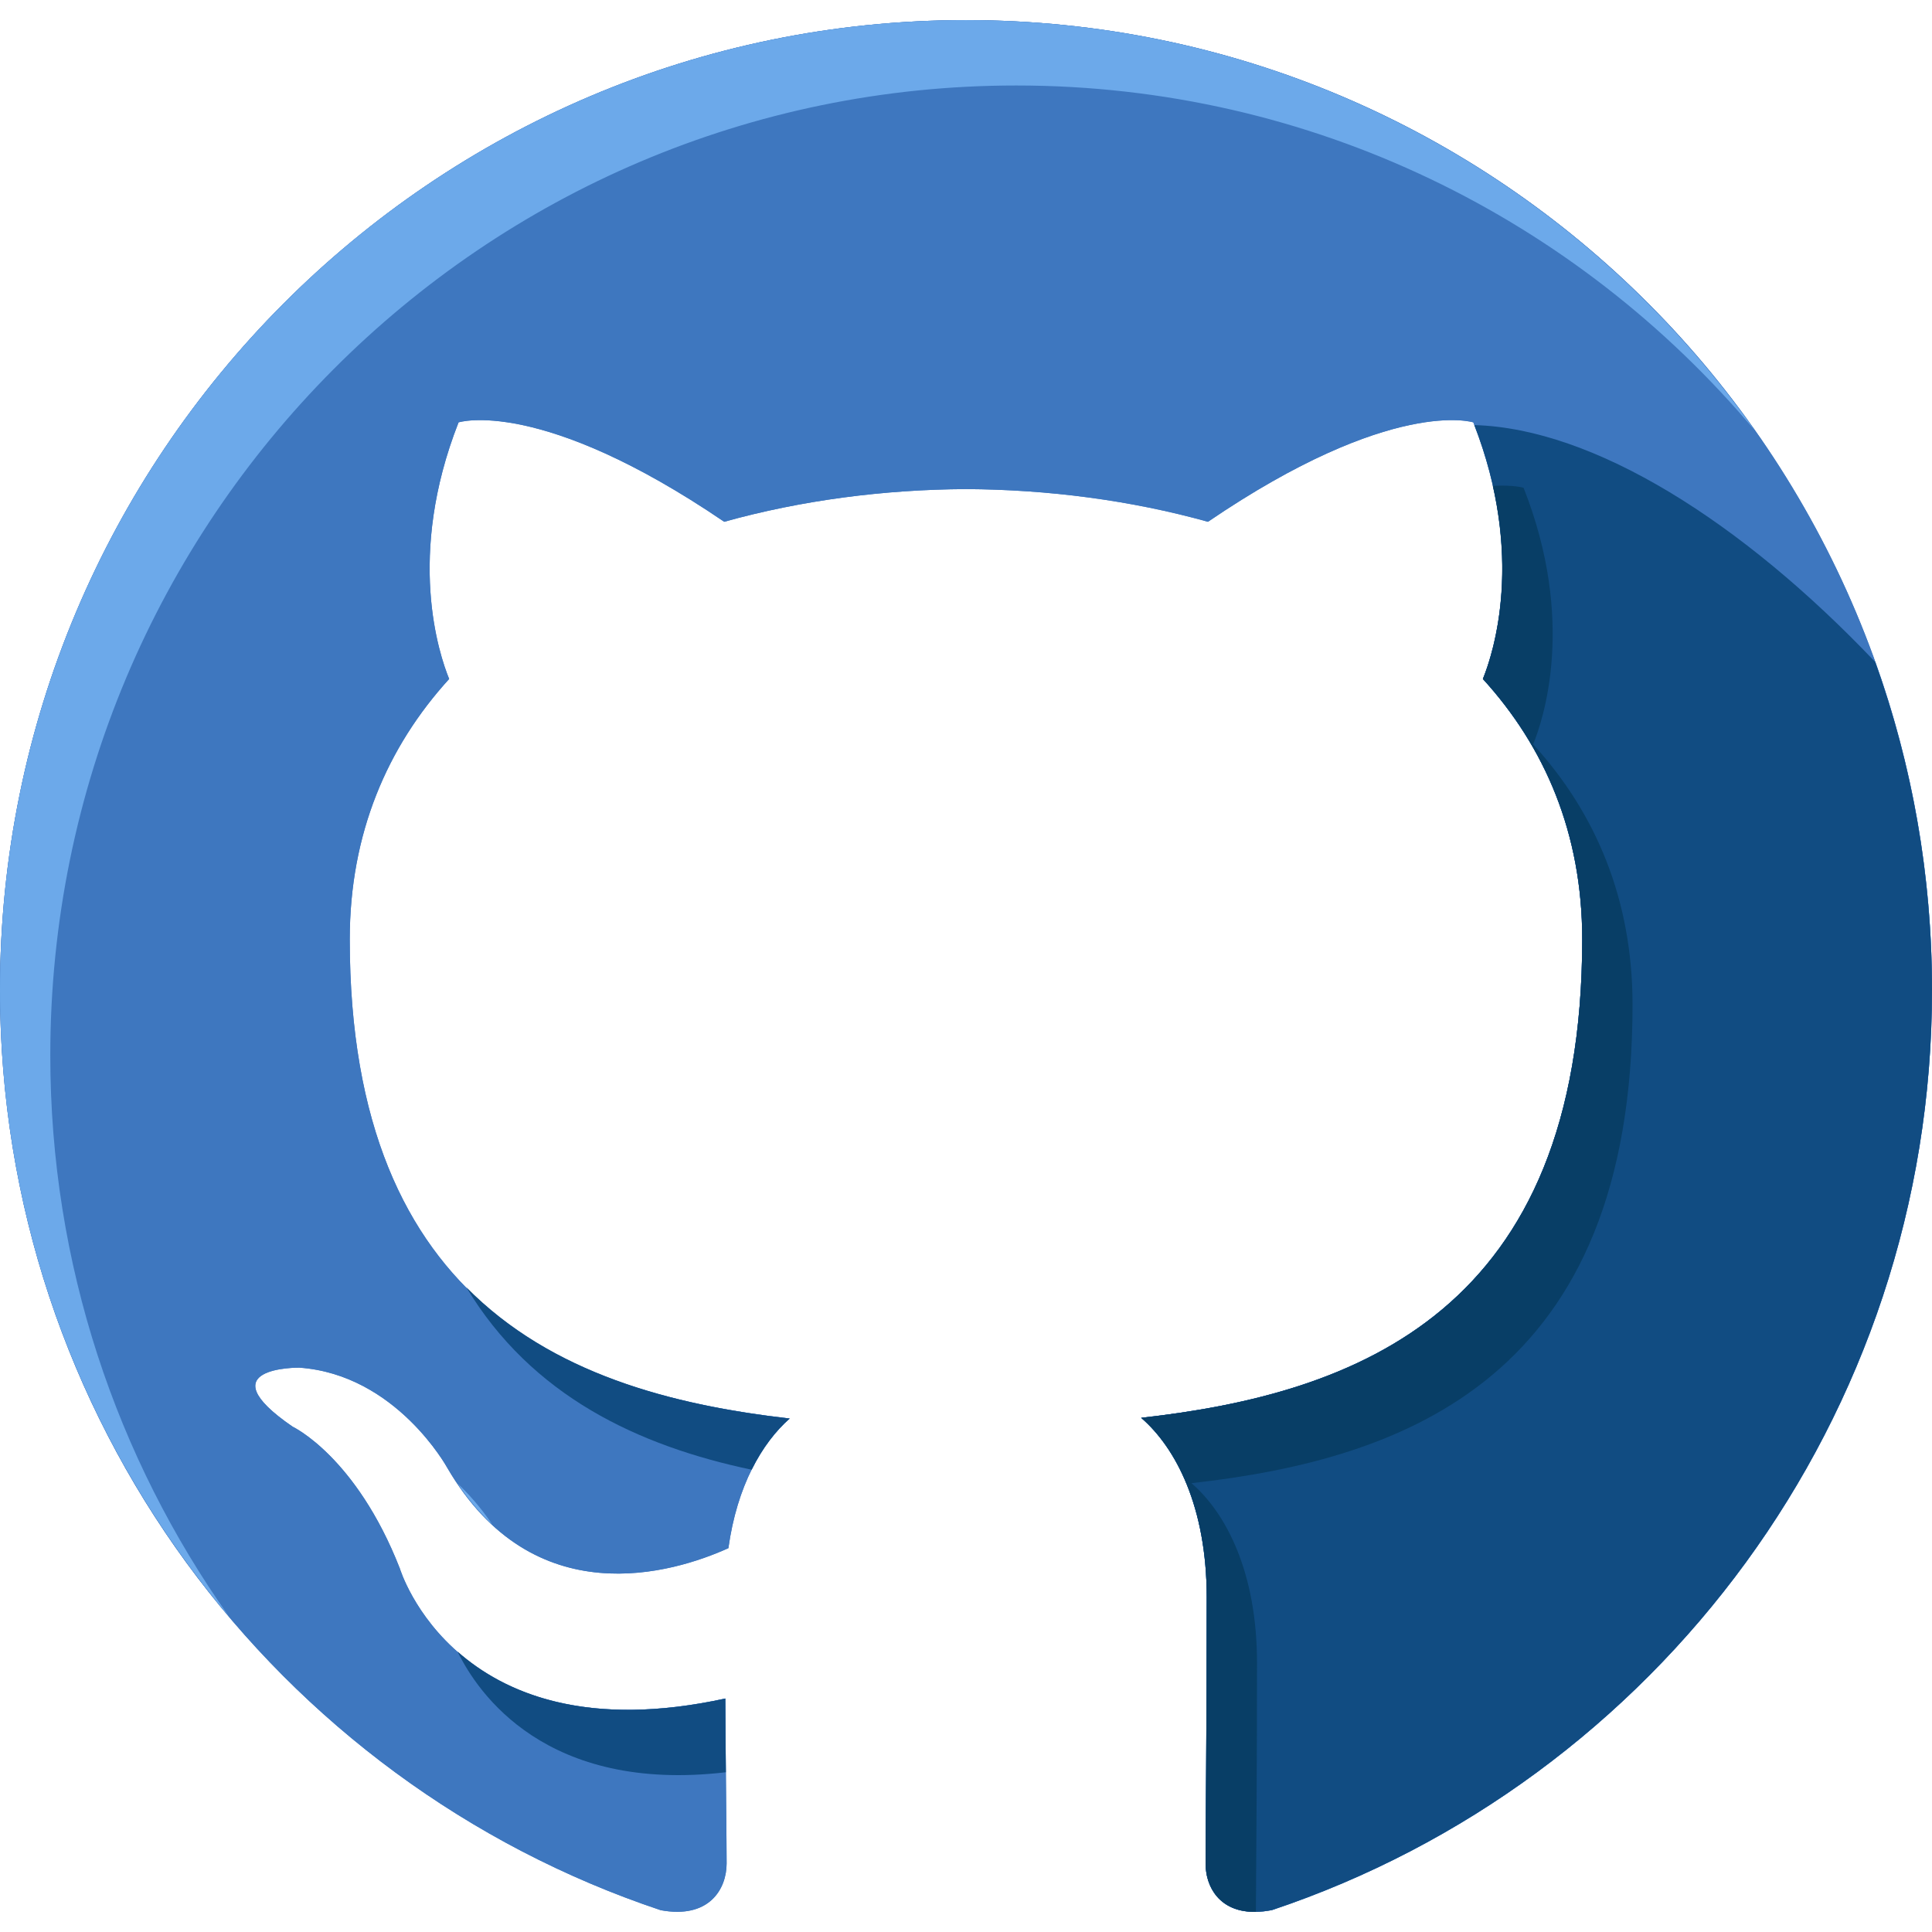
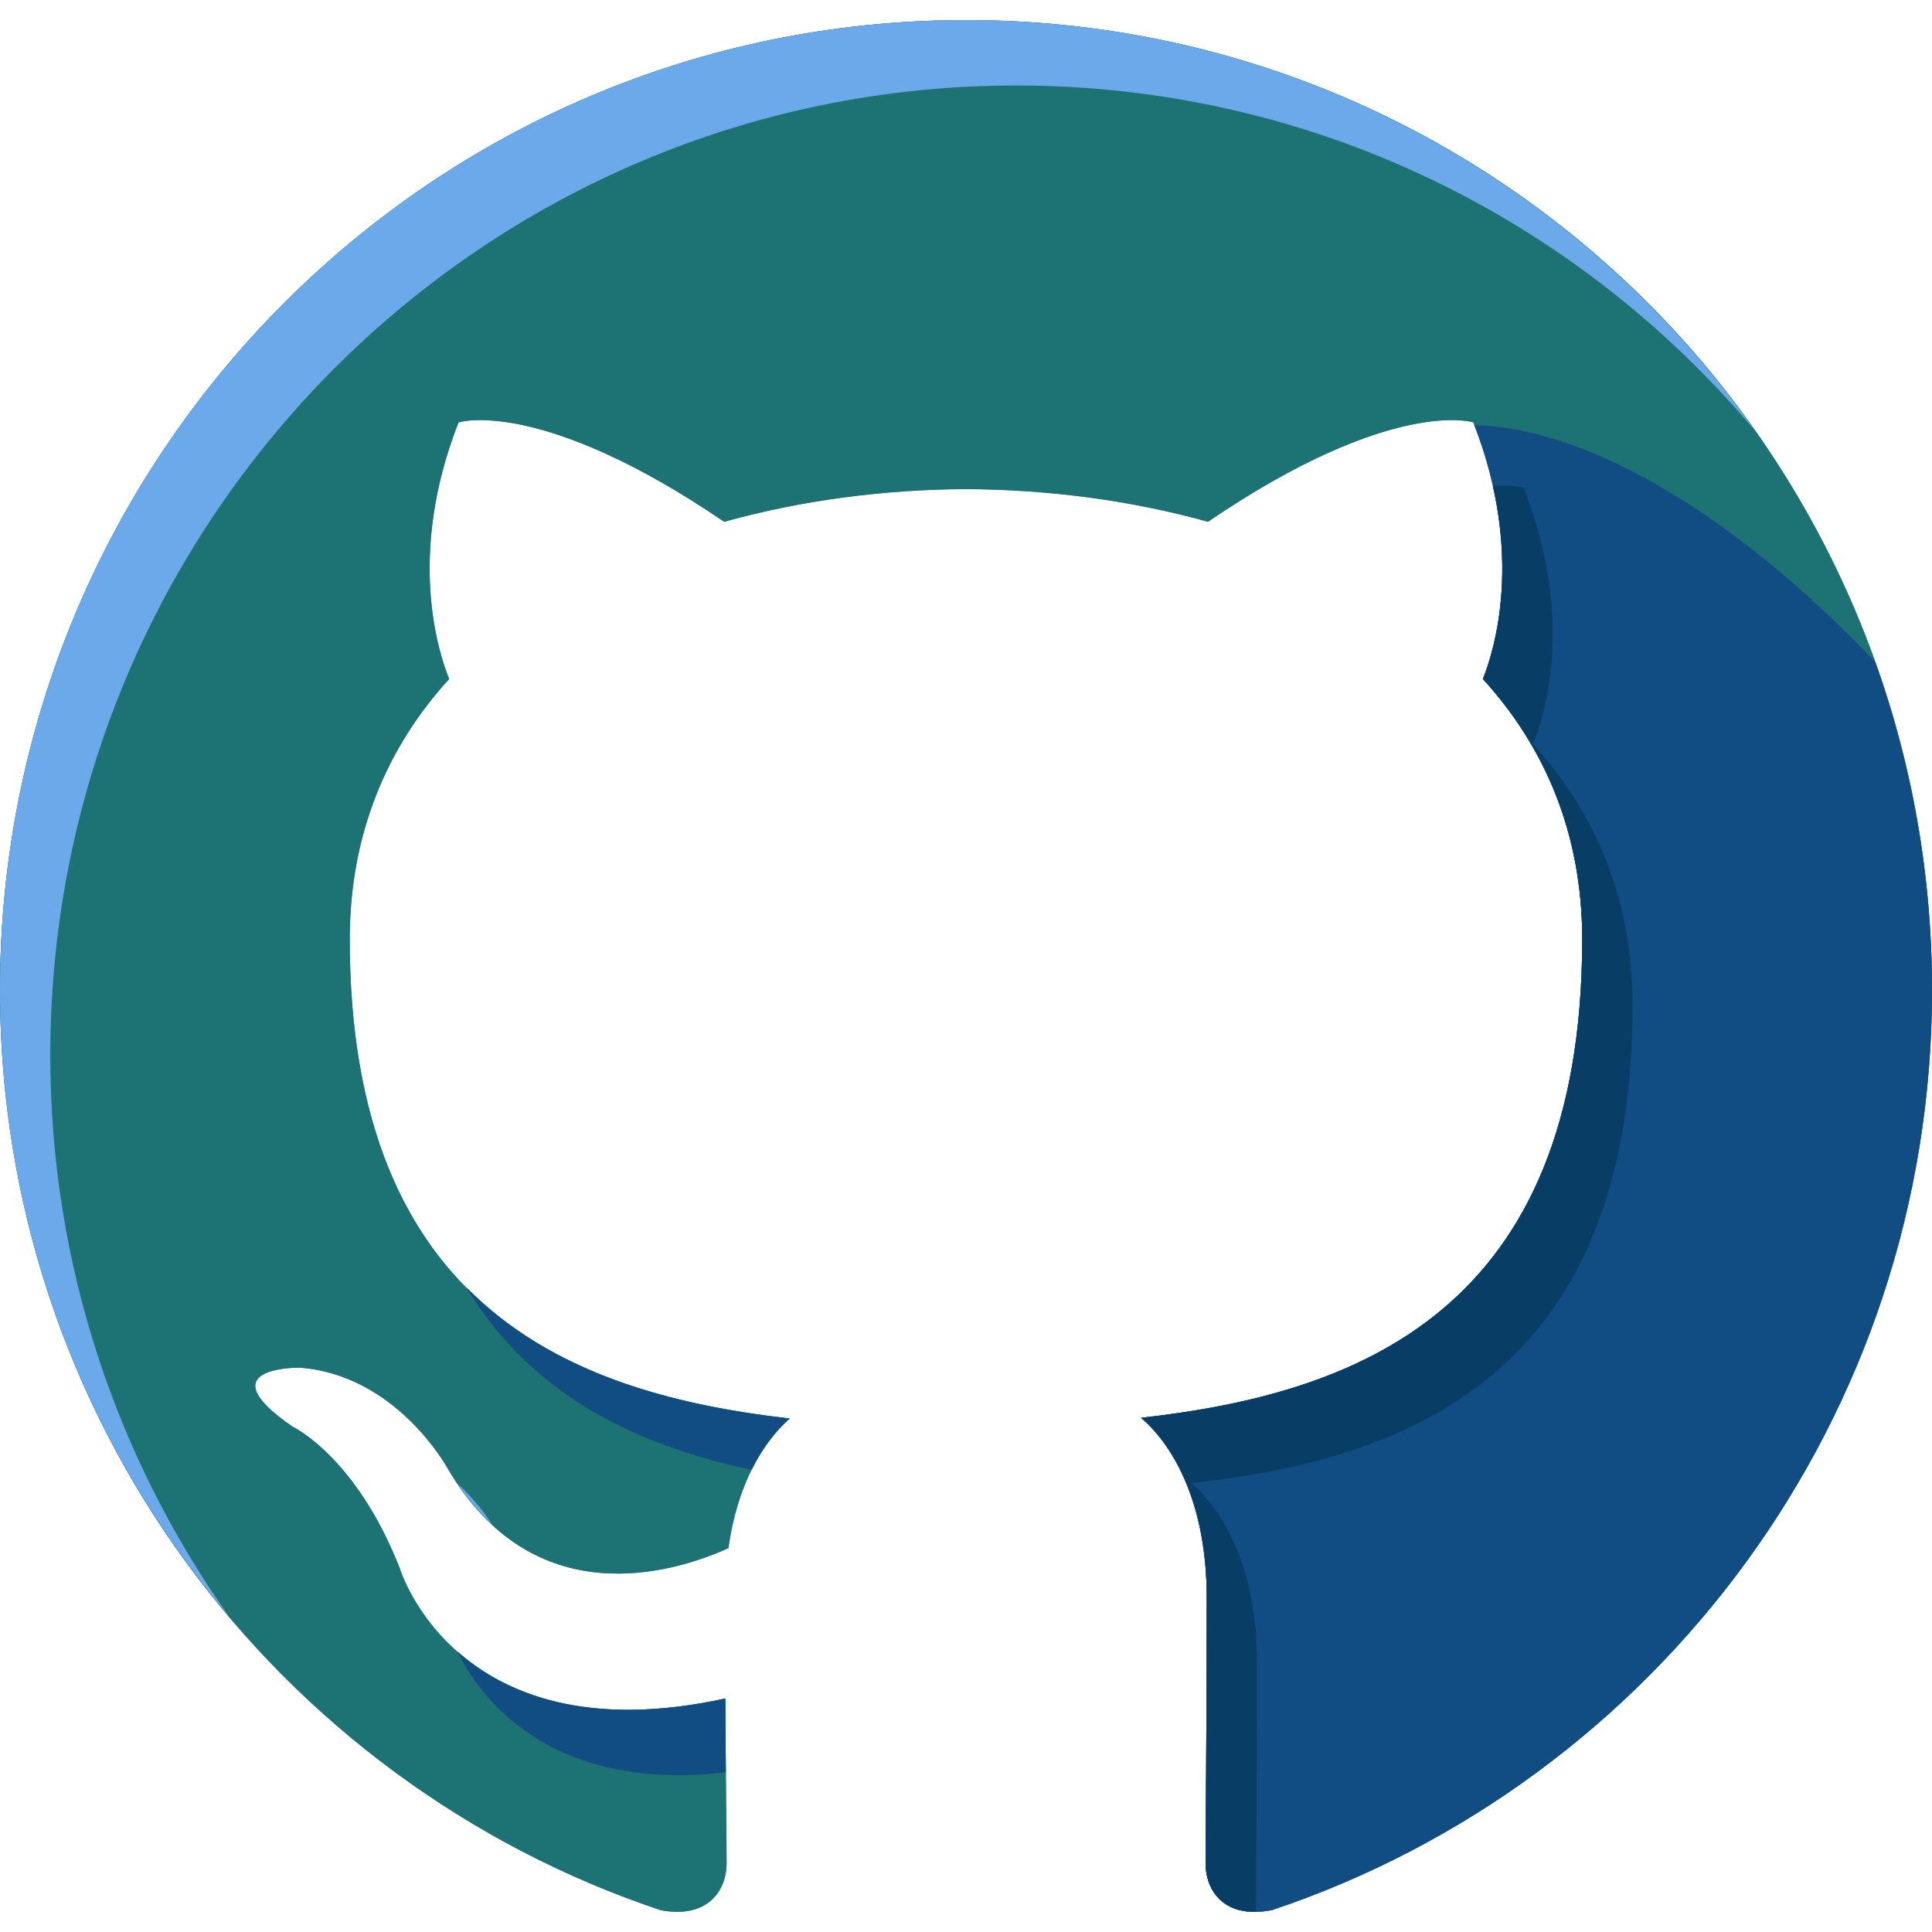
<svg xmlns="http://www.w3.org/2000/svg" version="1.1" id="Layer_1" x="0px" y="0px" viewBox="0 0 496 496" style="enable-background:new 0 0 496 496;" xml:space="preserve">
  <path id="SVGCleanerId_0" style="fill:#3E77BF;" d="M247.992,5.163C111.048,5.163,0,116.627,0,254.163  c0,109.992,71.048,203.32,169.632,236.24c12.392,2.296,16.912-5.392,16.912-12c0-5.904-0.216-21.56-0.336-42.344  c-69,15.064-83.552-33.376-83.552-33.376c-11.264-28.768-27.52-36.408-27.52-36.408c-22.528-15.456,1.696-15.16,1.696-15.16  c24.88,1.752,37.976,25.672,37.976,25.672c22.144,38.048,58.064,27.048,72.192,20.672c2.232-16.08,8.656-27.064,15.736-33.28  c-55.056-6.296-112.944-27.64-112.944-123.04c0-27.176,9.656-49.408,25.52-66.832c-2.568-6.296-11.072-31.6,2.416-65.872  c0,0,20.832-6.688,68.2,25.52c19.784-5.52,41-8.28,62.096-8.392c21.048,0.112,42.28,2.864,62.096,8.392  c47.328-32.208,68.128-25.52,68.128-25.52c13.52,34.272,5.016,59.576,2.456,65.872c15.904,17.424,25.504,39.648,25.504,66.832  c0,95.64-57.984,116.68-113.232,122.856c8.904,7.688,16.832,22.872,16.832,46.112c0,33.296-0.296,60.128-0.296,68.296  c0,6.672,4.472,14.424,17.048,11.968C425.016,457.387,496,364.123,496,254.163C496,116.627,384.952,5.163,247.992,5.163z" />
  <g>
-     <path id="SVGCleanerId_0_1_" style="fill:#3E77BF;" d="M247.992,5.163C111.048,5.163,0,116.627,0,254.163   c0,109.992,71.048,203.32,169.632,236.24c12.392,2.296,16.912-5.392,16.912-12c0-5.904-0.216-21.56-0.336-42.344   c-69,15.064-83.552-33.376-83.552-33.376c-11.264-28.768-27.52-36.408-27.52-36.408c-22.528-15.456,1.696-15.16,1.696-15.16   c24.88,1.752,37.976,25.672,37.976,25.672c22.144,38.048,58.064,27.048,72.192,20.672c2.232-16.08,8.656-27.064,15.736-33.28   c-55.056-6.296-112.944-27.64-112.944-123.04c0-27.176,9.656-49.408,25.52-66.832c-2.568-6.296-11.072-31.6,2.416-65.872   c0,0,20.832-6.688,68.2,25.52c19.784-5.52,41-8.28,62.096-8.392c21.048,0.112,42.28,2.864,62.096,8.392   c47.328-32.208,68.128-25.52,68.128-25.52c13.52,34.272,5.016,59.576,2.456,65.872c15.904,17.424,25.504,39.648,25.504,66.832   c0,95.64-57.984,116.68-113.232,122.856c8.904,7.688,16.832,22.872,16.832,46.112c0,33.296-0.296,60.128-0.296,68.296   c0,6.672,4.472,14.424,17.048,11.968C425.016,457.387,496,364.123,496,254.163C496,116.627,384.952,5.163,247.992,5.163z" />
+     <path id="SVGCleanerId_0_1_" style="fill:#1D7373;" d="M247.992,5.163C111.048,5.163,0,116.627,0,254.163   c0,109.992,71.048,203.32,169.632,236.24c12.392,2.296,16.912-5.392,16.912-12c0-5.904-0.216-21.56-0.336-42.344   c-69,15.064-83.552-33.376-83.552-33.376c-11.264-28.768-27.52-36.408-27.52-36.408c-22.528-15.456,1.696-15.16,1.696-15.16   c24.88,1.752,37.976,25.672,37.976,25.672c22.144,38.048,58.064,27.048,72.192,20.672c2.232-16.08,8.656-27.064,15.736-33.28   c-55.056-6.296-112.944-27.64-112.944-123.04c0-27.176,9.656-49.408,25.52-66.832c-2.568-6.296-11.072-31.6,2.416-65.872   c0,0,20.832-6.688,68.2,25.52c19.784-5.52,41-8.28,62.096-8.392c21.048,0.112,42.28,2.864,62.096,8.392   c47.328-32.208,68.128-25.52,68.128-25.52c13.52,34.272,5.016,59.576,2.456,65.872c15.904,17.424,25.504,39.648,25.504,66.832   c0,95.64-57.984,116.68-113.232,122.856c8.904,7.688,16.832,22.872,16.832,46.112c0,33.296-0.296,60.128-0.296,68.296   c0,6.672,4.472,14.424,17.048,11.968C425.016,457.387,496,364.123,496,254.163C496,116.627,384.952,5.163,247.992,5.163z" />
  </g>
  <g>
    <path style="fill:#114C82;" d="M378.496,109.131c13.128,33.904,4.752,58.928,2.2,65.176c15.904,17.424,25.504,39.648,25.504,66.832   c0,95.64-57.984,116.68-113.232,122.856c8.904,7.688,16.832,22.872,16.832,46.112c0,33.296-0.296,60.128-0.296,68.296   c0,6.672,4.472,14.424,17.048,11.968C425.016,457.387,496,364.123,496,254.163c0-29.56-5.152-57.896-14.568-84.2   C447.24,133.963,409.184,109.987,378.496,109.131z" />
    <path style="fill:#114C82;" d="M192.976,377.323c2.784-5.616,6.184-9.984,9.76-13.144c-30.176-3.456-61.168-11.512-83.048-33.744   C136.52,358.451,163.928,371.195,192.976,377.323z" />
  </g>
  <path style="fill:#6CA9EA;" d="M12.912,270.947c0-137.536,111.048-249,247.992-249c76.04,0,144.056,34.392,189.536,88.488  C405.52,46.755,331.616,5.163,247.992,5.163C111.048,5.163,0,116.627,0,254.163c0,61.32,22.12,117.424,58.752,160.792  C29.944,374.291,12.912,324.643,12.912,270.947z" />
  <path style="fill:#083E66;" d="M322.712,426.899c0-23.232-7.928-38.44-16.832-46.128c55.248-6.16,113.24-27.216,113.24-122.848  c0-27.184-9.6-49.4-25.52-66.824c2.576-6.296,11.096-31.608-2.456-65.872c0,0-2.576-0.792-7.896-0.488  c5.808,25.84-0.416,44.32-2.552,49.568c15.904,17.424,25.504,39.648,25.504,66.832c0,95.64-57.984,116.68-113.232,122.856  c8.904,7.688,16.832,22.872,16.832,46.112c0,33.296-0.296,60.128-0.296,68.296c0,5.872,3.496,12.568,12.92,12.408  C322.488,479.555,322.712,455.659,322.712,426.899z" />
  <path style="fill:#114C82;" d="M117.464,423.995c5.208,10.72,22.712,36.4,68.888,30.992c-0.064-5.648-0.112-11.976-0.144-18.928  C150.584,443.835,129.552,434.667,117.464,423.995z" />
  <path style="fill:#6CA9EA;" d="M126.368,391.387c-1.592-2.4-4.576-6.472-8.904-10.544  C120.272,385.011,123.256,388.507,126.368,391.387z" />
  <g>
</g>
  <g>
</g>
  <g>
</g>
  <g>
</g>
  <g>
</g>
  <g>
</g>
  <g>
</g>
  <g>
</g>
  <g>
</g>
  <g>
</g>
  <g>
</g>
  <g>
</g>
  <g>
</g>
  <g>
</g>
  <g>
</g>
</svg>
